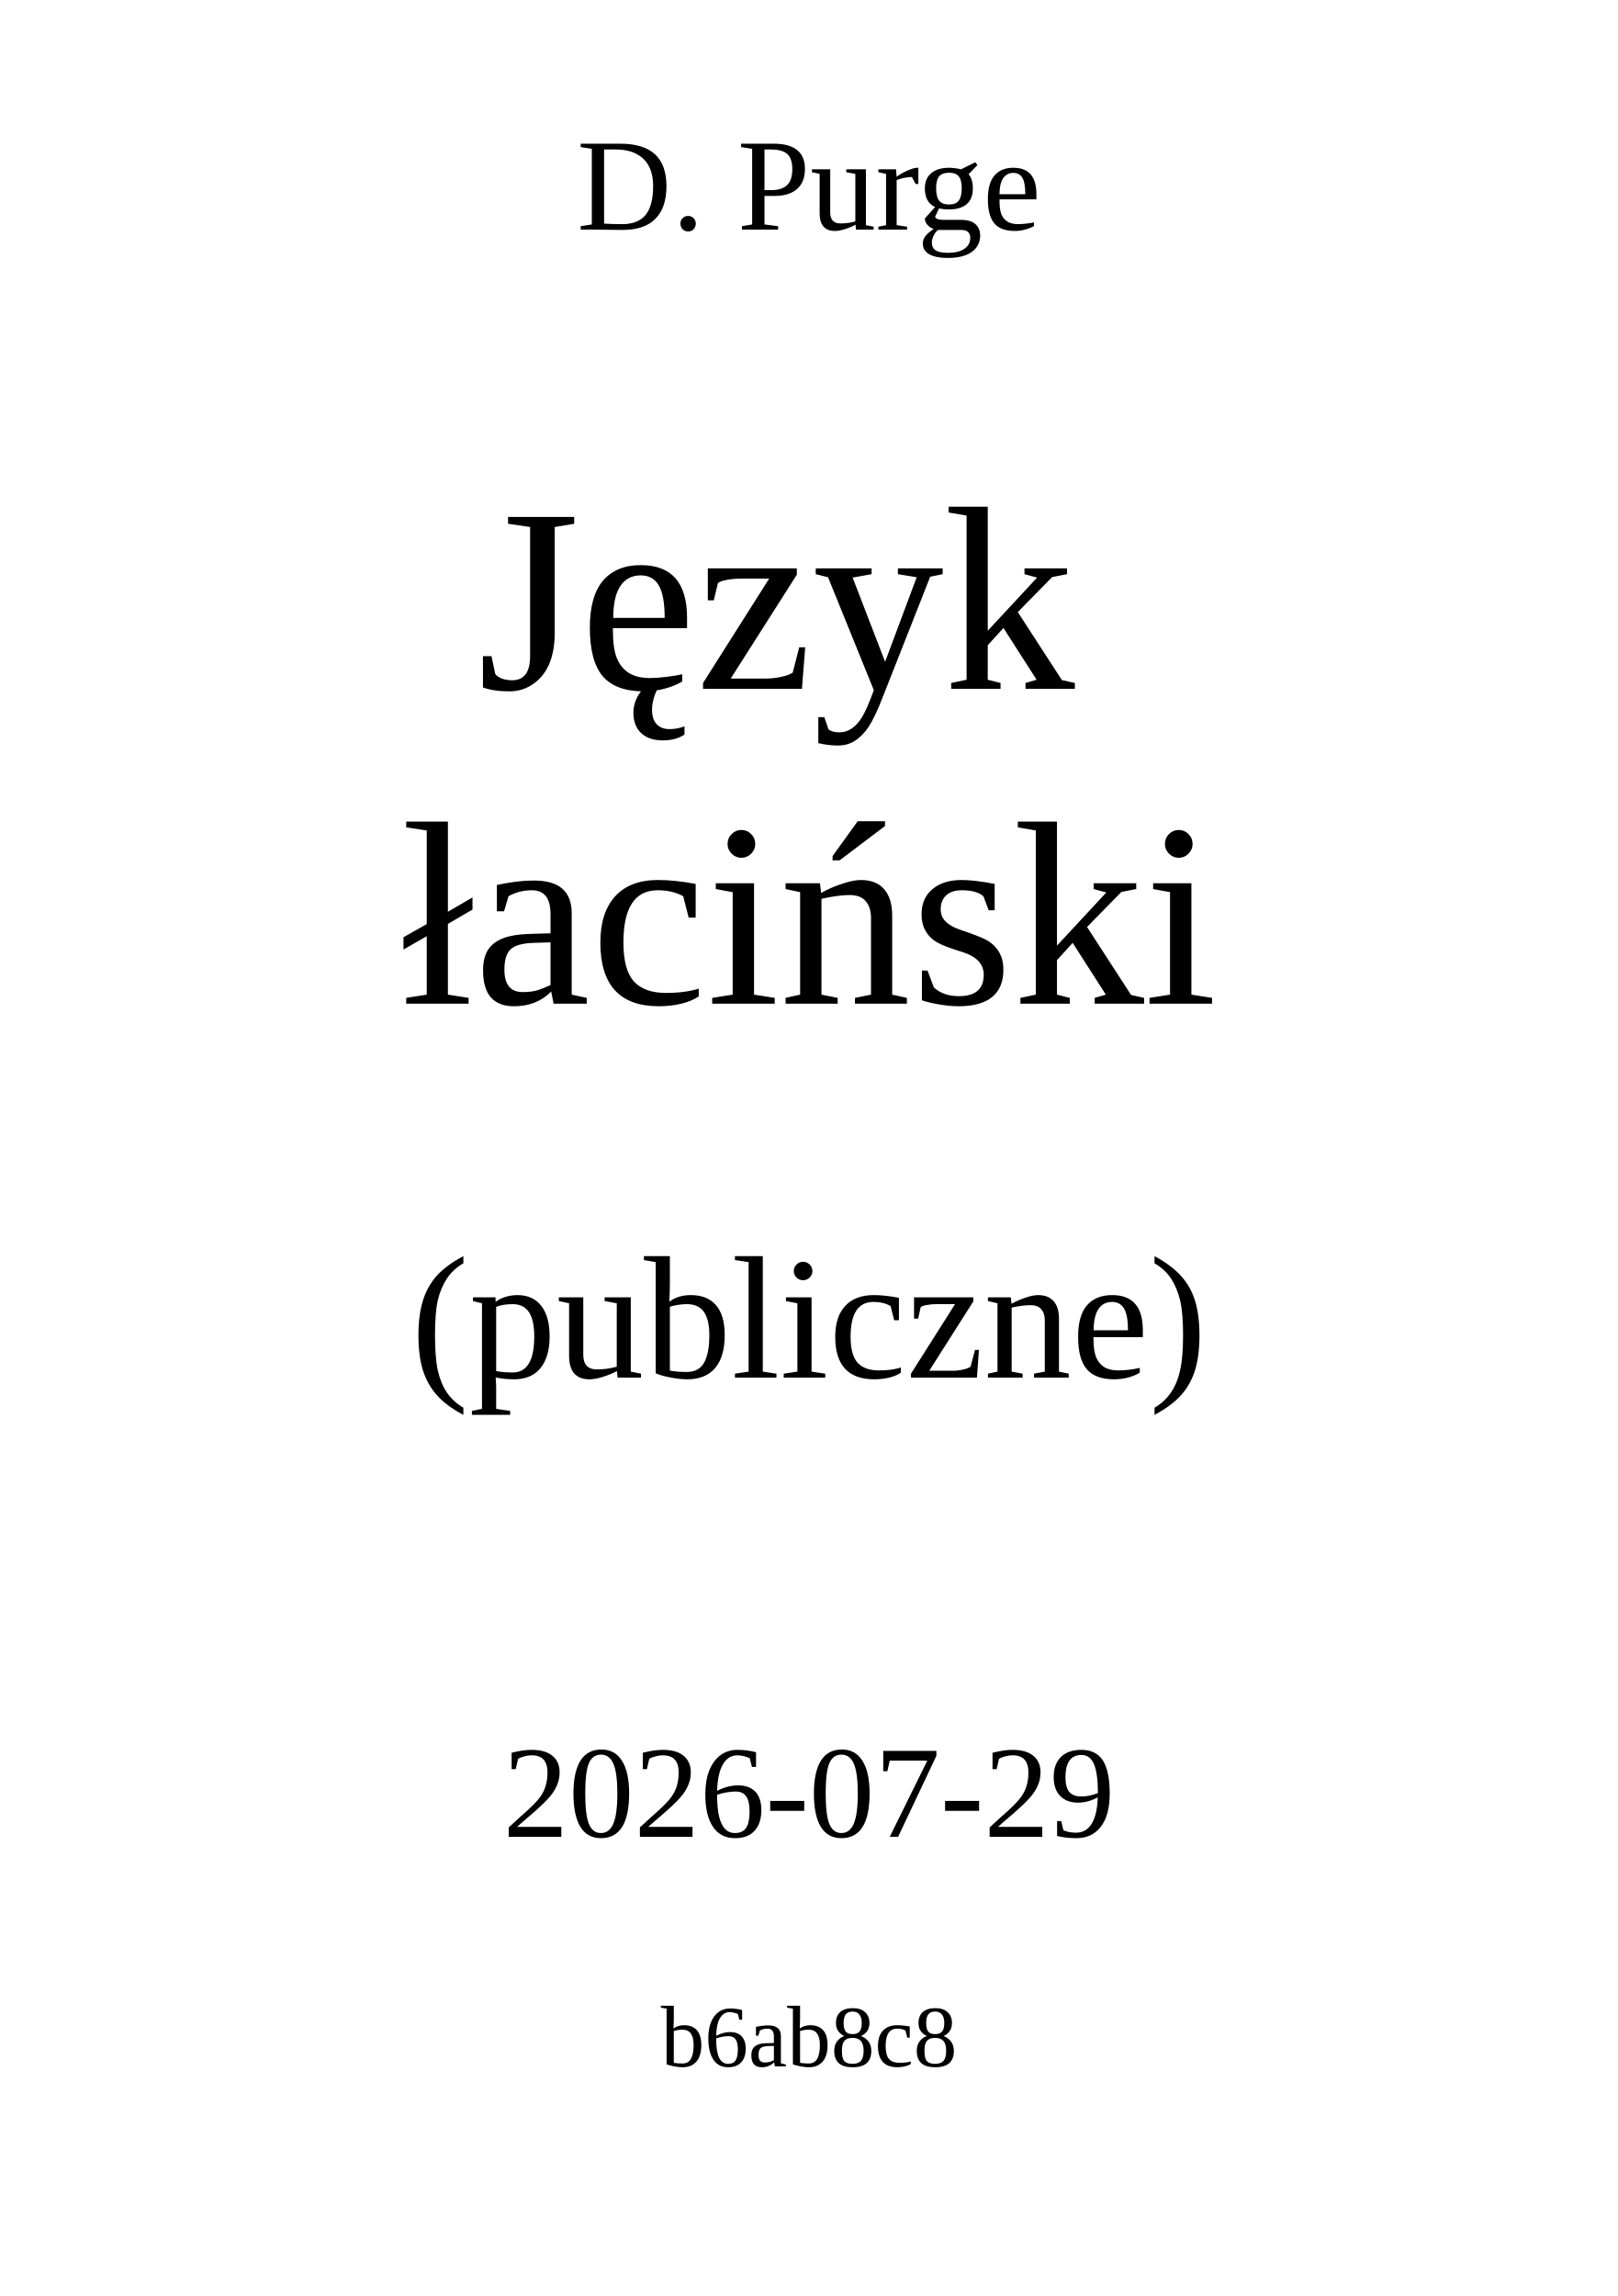
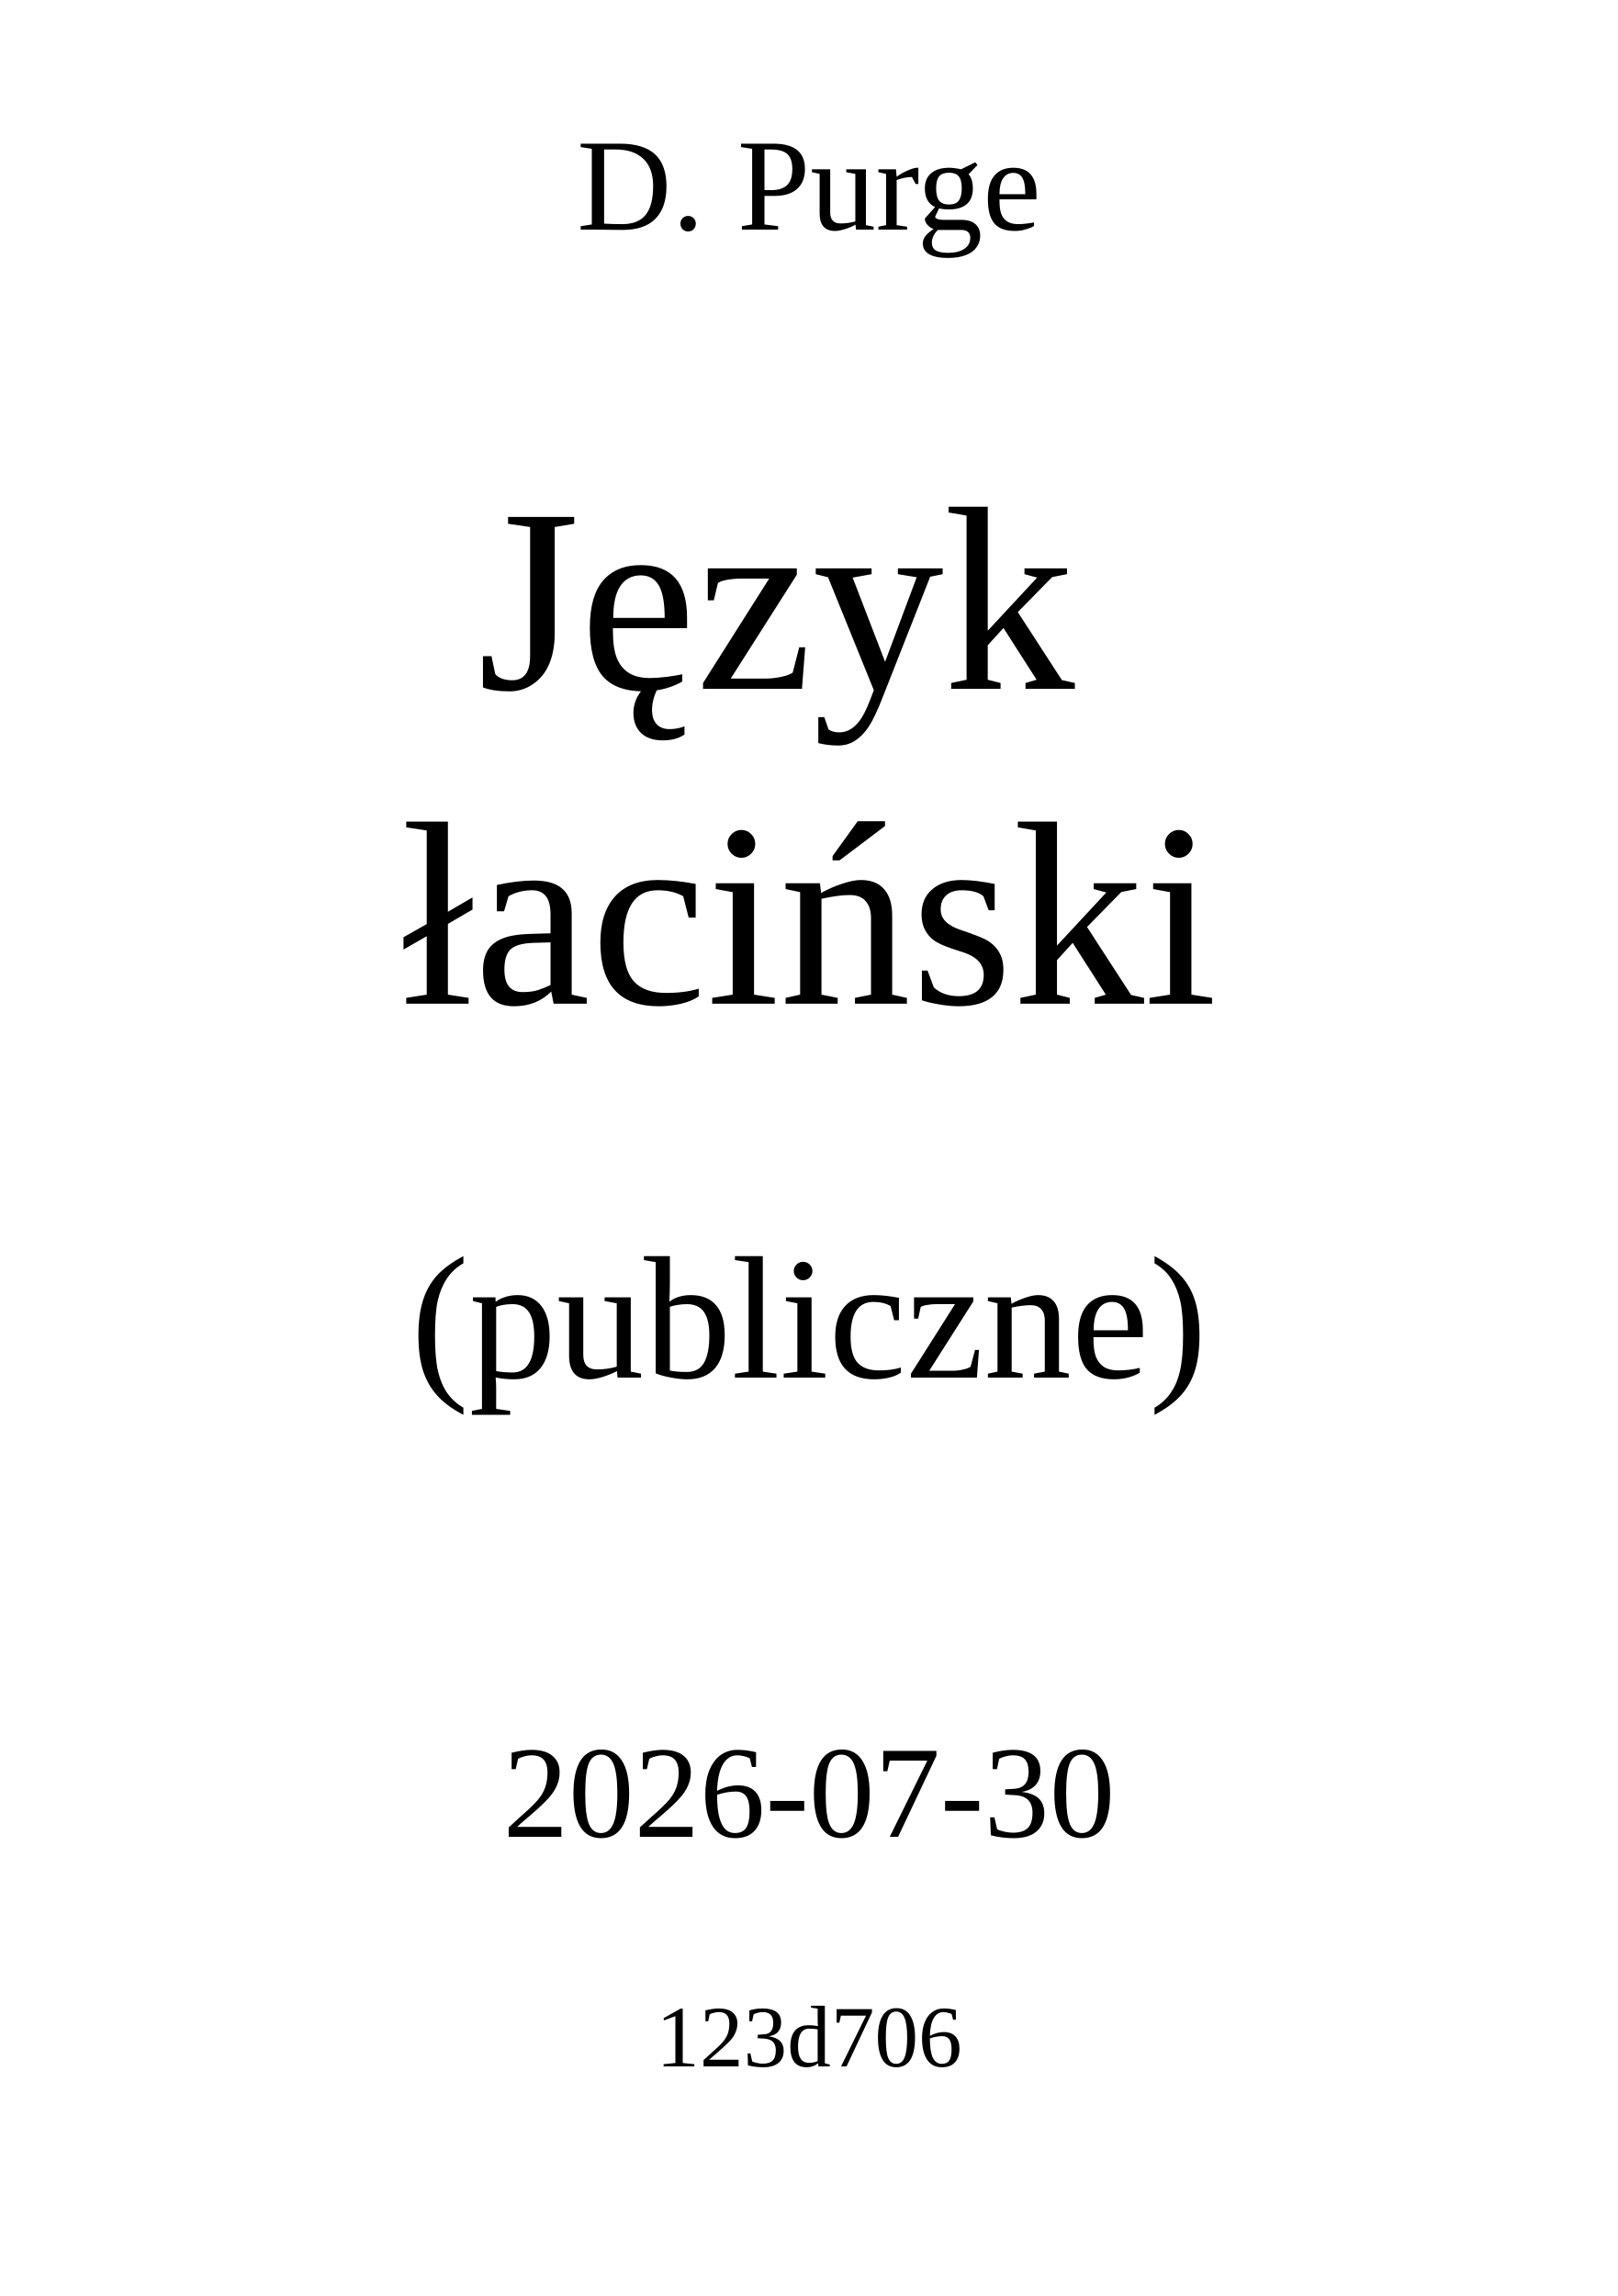
<svg xmlns="http://www.w3.org/2000/svg" width="148mm" height="210mm" viewBox="0 0 148 210" version="1.1" id="cover">
  <style>
      #title {
         font-size:24px;
         writing-mode:lr-tb;
         direction:ltr;
         text-anchor:middle;
      }

      #subtitle {
         font-size:16px;
         writing-mode:lr-tb;
         direction:ltr;
         text-anchor:middle;
      }
      
      #author {
         font-size:12px;
         writing-mode:lr-tb;
         direction:ltr;
         text-anchor:middle;
      }

      #date {
         font-size:12px;
         writing-mode:lr-tb;
         direction:ltr;
         text-anchor:middle;
      }

      #version {
         font-size:8px;
         writing-mode:lr-tb;
         direction:ltr;
         text-anchor:middle;
      }
   </style>
  <text x="50%" y="10%" id="author">D. Purge</text>
  <text x="50%" y="30%" id="title">
    <tspan x="50%">Język</tspan>
    <tspan x="50%" dy="1.2em">łaciński</tspan>
  </text>
  <text x="50%" y="60%" id="subtitle">(publiczne)</text>
-   <text x="50%" y="80%" id="date">2026-07-29</text>
-   <text x="50%" y="90%" id="version">b6ab8c8</text>
+   <text x="50%" y="80%" id="date">2026-07-30</text>
+   <text x="50%" y="90%" id="version">123d706</text>
</svg>
